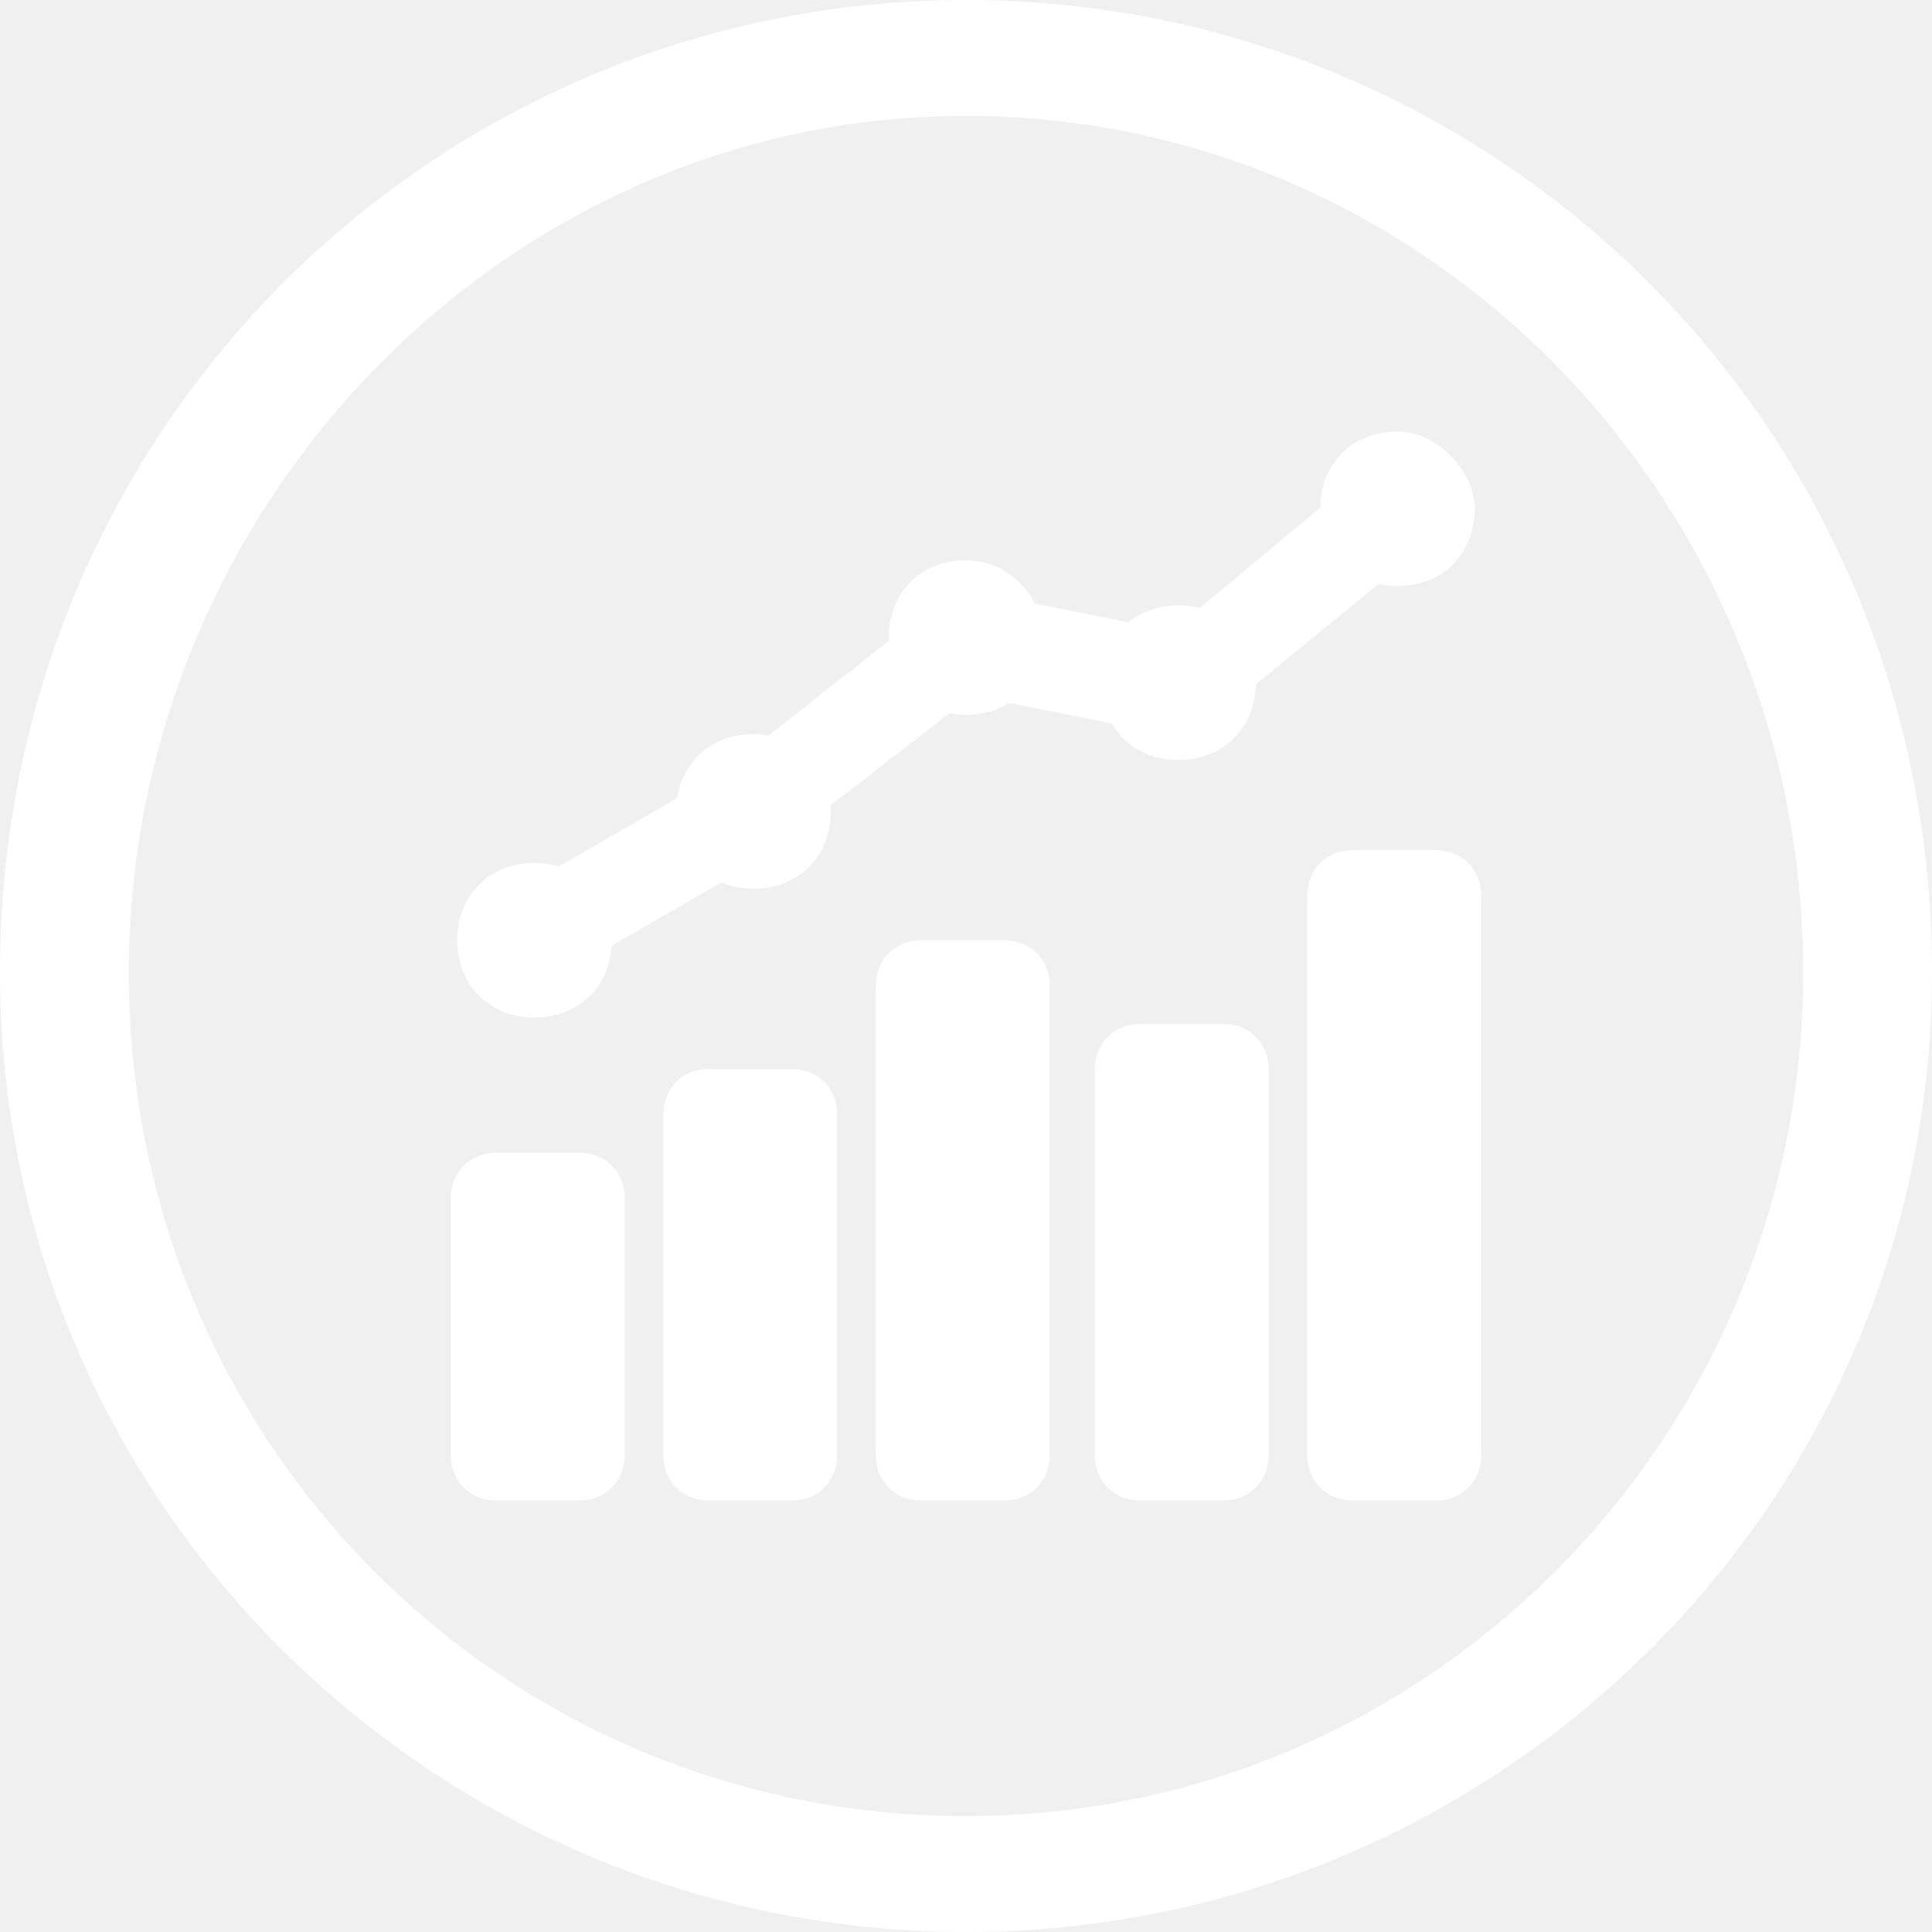
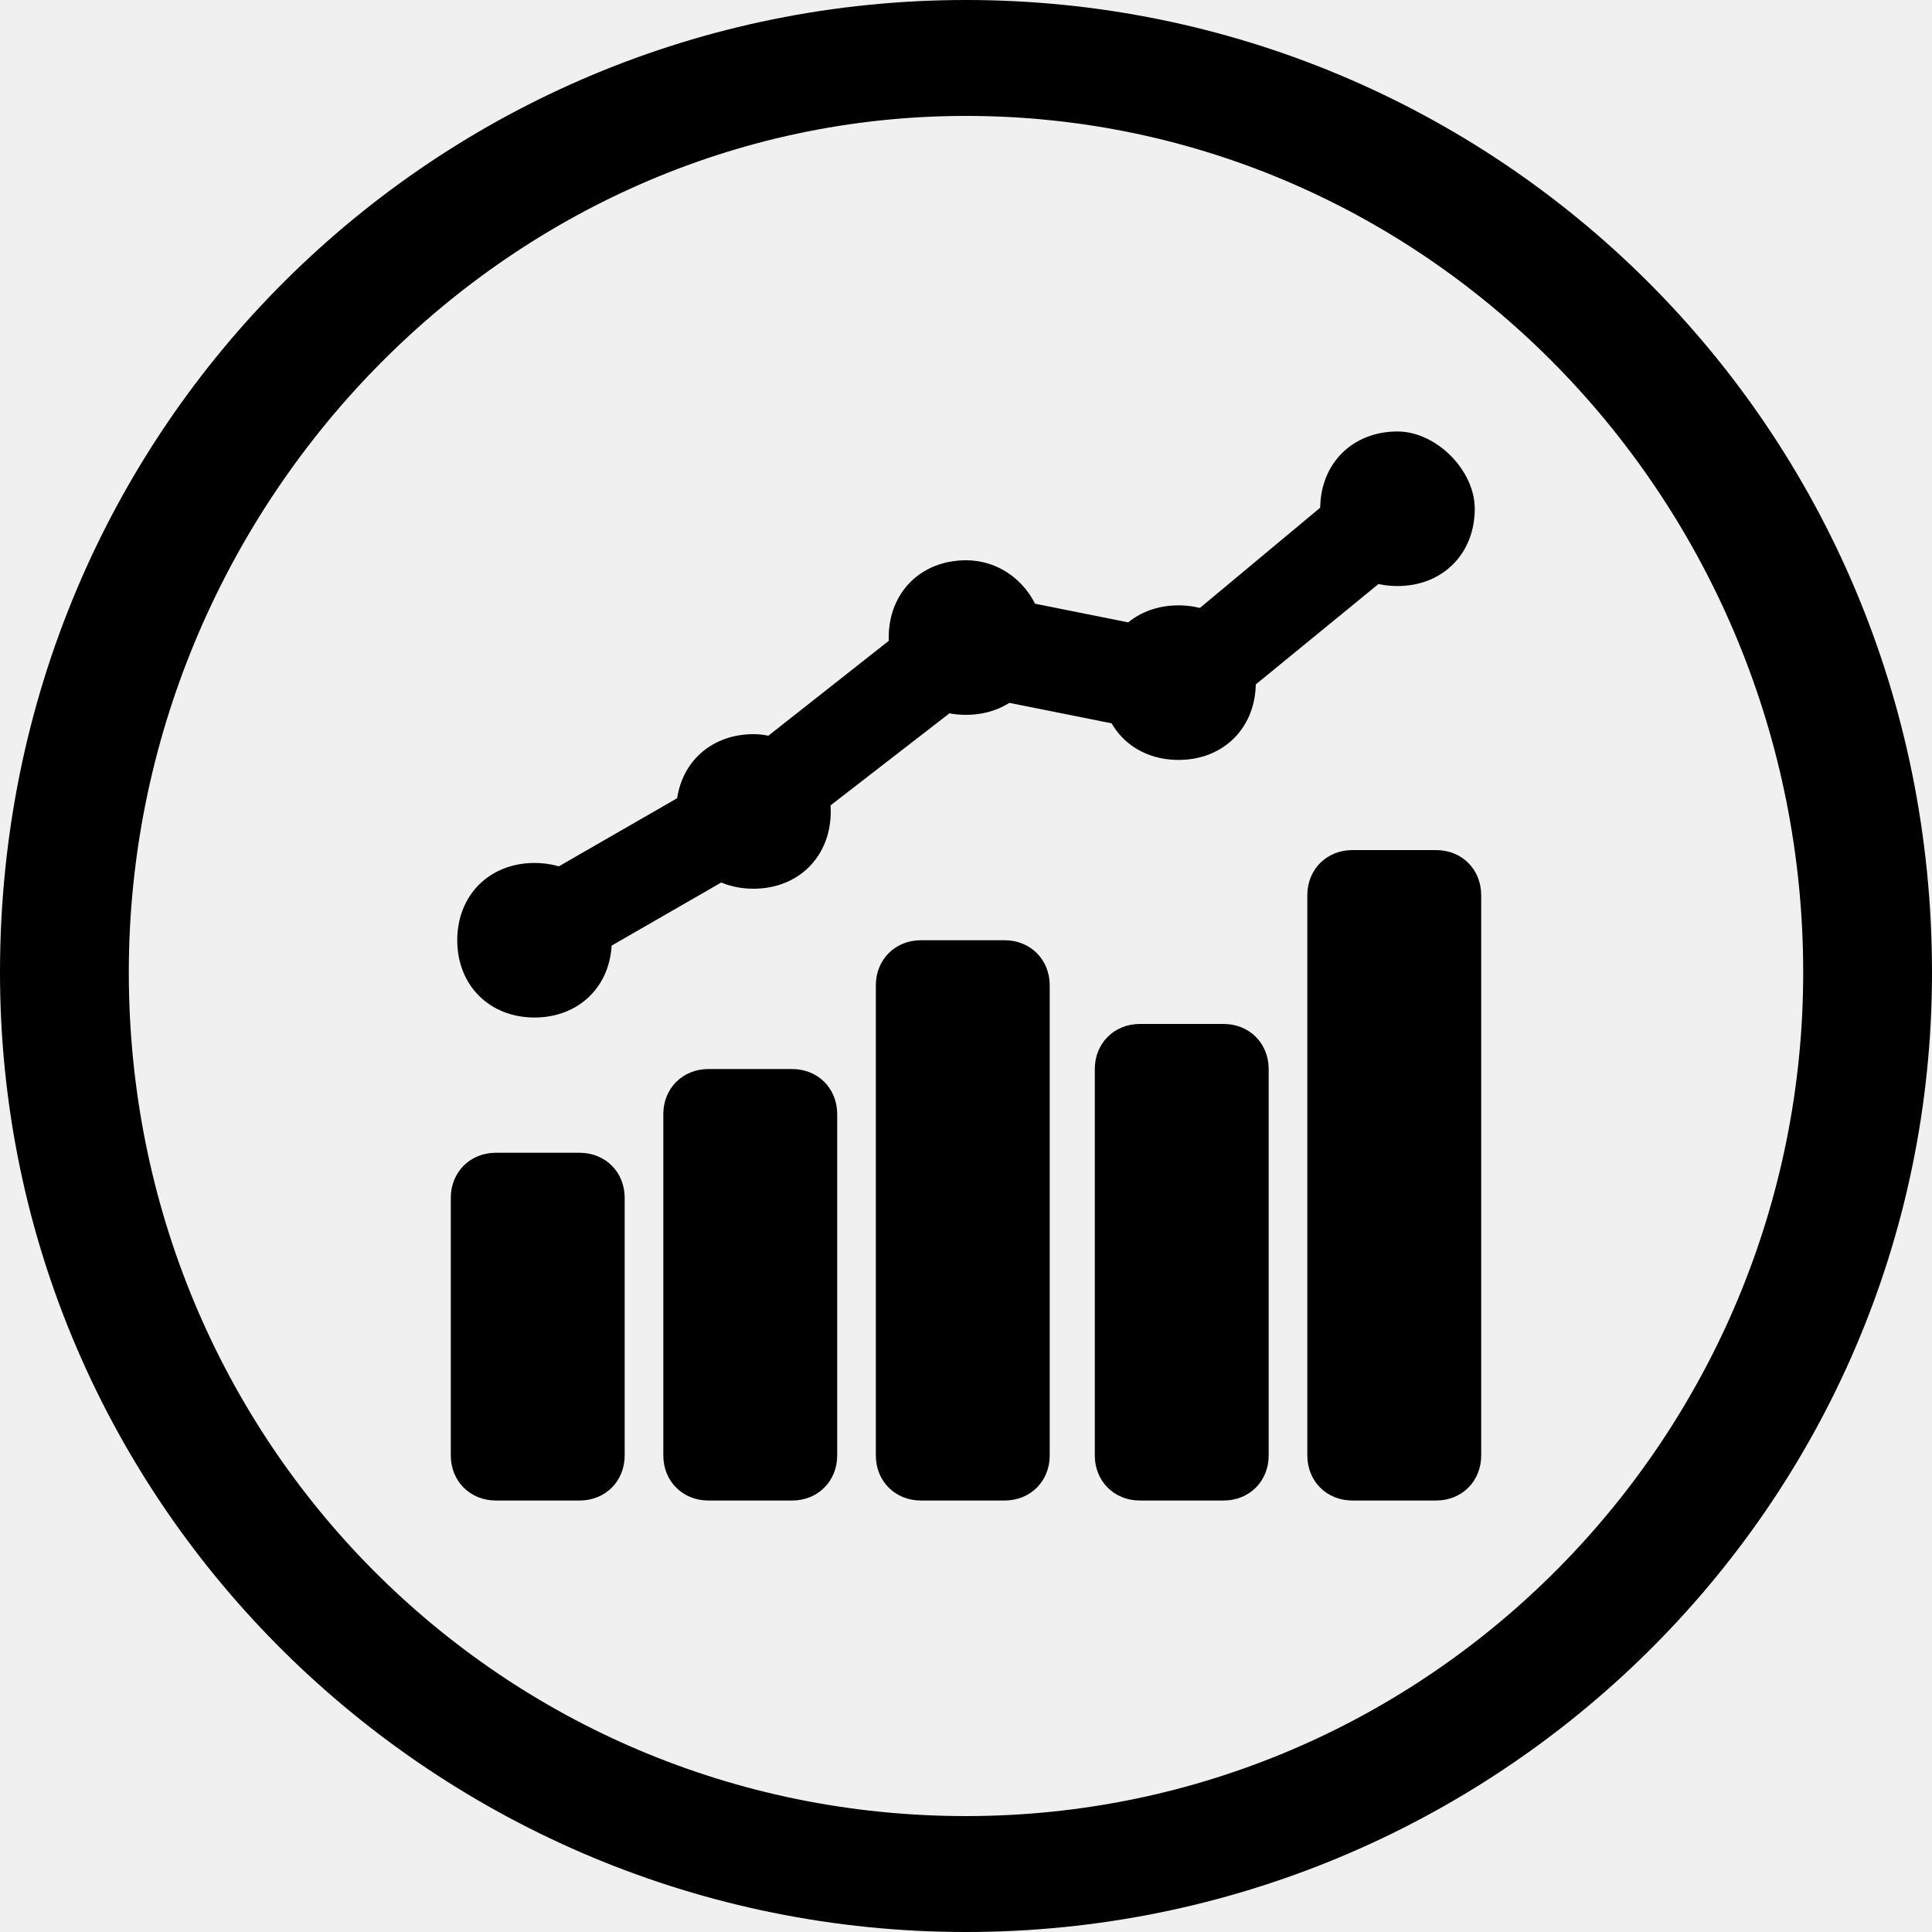
<svg xmlns="http://www.w3.org/2000/svg" version="1.1" id="Layer_1" x="0px" y="0px" viewBox="0 0 30 30" enable-background="new 0 0 30 30" xml:space="preserve">
  <g>
    <g>
      <g>
-         <path fill="#FFFFFF" d="M7.7,23.3C7.3,23.3,7,23,7,22.6v-4c0-0.4,0.3-0.7,0.7-0.7H9c0.4,0,0.7,0.3,0.7,0.7v4     c0,0.4-0.3,0.7-0.7,0.7H7.7z" />
+         <path d="M7.7,23.3C7.3,23.3,7,23,7,22.6v-4c0-0.4,0.3-0.7,0.7-0.7H9c0.4,0,0.7,0.3,0.7,0.7v4         c0,0.4-0.3,0.7-0.7,0.7H7.7z" />
      </g>
      <g>
-         <path fill="#FFFFFF" d="M11,23.3c-0.4,0-0.7-0.3-0.7-0.7v-5.3c0-0.4,0.3-0.7,0.7-0.7h1.3c0.4,0,0.7,0.3,0.7,0.7v5.3     c0,0.4-0.3,0.7-0.7,0.7H11z" />
+         <path d="M11,23.3c-0.4,0-0.7-0.3-0.7-0.7v-5.3c0-0.4,0.3-0.7,0.7-0.7h1.3c0.4,0,0.7,0.3,0.7,0.7v5.3         c0,0.4-0.3,0.7-0.7,0.7H11z" />
      </g>
      <g>
-         <path fill="#FFFFFF" d="M14.3,23.3c-0.4,0-0.7-0.3-0.7-0.7v-7.3c0-0.4,0.3-0.7,0.7-0.7h1.3c0.4,0,0.7,0.3,0.7,0.7v7.3     c0,0.4-0.3,0.7-0.7,0.7H14.3z" />
+         <path d="M14.3,23.3c-0.4,0-0.7-0.3-0.7-0.7v-7.3c0-0.4,0.3-0.7,0.7-0.7h1.3c0.4,0,0.7,0.3,0.7,0.7v7.3         c0,0.4-0.3,0.7-0.7,0.7H14.3z" />
      </g>
      <g>
-         <path fill="#FFFFFF" d="M17.7,23.3c-0.4,0-0.7-0.3-0.7-0.7v-6c0-0.4,0.3-0.7,0.7-0.7H19c0.4,0,0.7,0.3,0.7,0.7v6     c0,0.4-0.3,0.7-0.7,0.7H17.7z" />
+         <path d="M17.7,23.3c-0.4,0-0.7-0.3-0.7-0.7v-6c0-0.4,0.3-0.7,0.7-0.7H19c0.4,0,0.7,0.3,0.7,0.7v6         c0,0.4-0.3,0.7-0.7,0.7H17.7z" />
      </g>
      <g>
-         <path fill="#FFFFFF" d="M21,23.3c-0.4,0-0.7-0.3-0.7-0.7v-8.7c0-0.4,0.3-0.7,0.7-0.7h1.3c0.4,0,0.7,0.3,0.7,0.7v8.7     c0,0.4-0.3,0.7-0.7,0.7H21z" />
+         <path d="M21,23.3c-0.4,0-0.7-0.3-0.7-0.7v-8.7c0-0.4,0.3-0.7,0.7-0.7h1.3c0.4,0,0.7,0.3,0.7,0.7v8.7         c0,0.4-0.3,0.7-0.7,0.7H21z" />
      </g>
      <g>
-         <path fill="#FFFFFF" d="M8.3,15.4c-0.3,0-0.5-0.1-0.7-0.4c-0.2-0.4-0.1-0.9,0.3-1.1l3.3-1.9l3.3-2.6c0.2-0.1,0.4-0.2,0.7-0.2     l3,0.6l3-2.5C21.5,7,22,7.1,22.2,7.4c0.3,0.3,0.2,0.8-0.1,1.1l-3.3,2.7c-0.2,0.2-0.4,0.2-0.7,0.2l-3-0.6l-3.1,2.4     c0,0-0.1,0-0.1,0.1l-3.3,1.9C8.6,15.3,8.5,15.4,8.3,15.4z" />
+         <path d="M8.3,15.4c-0.3,0-0.5-0.1-0.7-0.4c-0.2-0.4-0.1-0.9,0.3-1.1l3.3-1.9l3.3-2.6c0.2-0.1,0.4-0.2,0.7-0.2         l3,0.6l3-2.5C21.5,7,22,7.1,22.2,7.4c0.3,0.3,0.2,0.8-0.1,1.1l-3.3,2.7c-0.2,0.2-0.4,0.2-0.7,0.2l-3-0.6l-3.1,2.4         c0,0-0.1,0-0.1,0.1l-3.3,1.9C8.6,15.3,8.5,15.4,8.3,15.4z" />
      </g>
      <g>
-         <path fill="#FFFFFF" d="M22.9,7.9c0,0.7-0.5,1.2-1.2,1.2c-0.7,0-1.2-0.5-1.2-1.2s0.5-1.2,1.2-1.2C22.3,6.7,22.9,7.3,22.9,7.9" />
+         <path d="M22.9,7.9c0,0.7-0.5,1.2-1.2,1.2c-0.7,0-1.2-0.5-1.2-1.2s0.5-1.2,1.2-1.2C22.3,6.7,22.9,7.3,22.9,7.9" />
      </g>
      <g>
-         <path fill="#FFFFFF" d="M19.5,10.6c0,0.7-0.5,1.2-1.2,1.2c-0.7,0-1.2-0.5-1.2-1.2c0-0.7,0.5-1.2,1.2-1.2     C19,9.4,19.5,9.9,19.5,10.6" />
+         <path d="M19.5,10.6c0,0.7-0.5,1.2-1.2,1.2c-0.7,0-1.2-0.5-1.2-1.2c0-0.7,0.5-1.2,1.2-1.2         C19,9.4,19.5,9.9,19.5,10.6" />
      </g>
      <g>
-         <path fill="#FFFFFF" d="M16.2,9.9c0,0.7-0.5,1.2-1.2,1.2c-0.7,0-1.2-0.5-1.2-1.2s0.5-1.2,1.2-1.2C15.7,8.7,16.2,9.3,16.2,9.9" />
+         <path d="M16.2,9.9c0,0.7-0.5,1.2-1.2,1.2c-0.7,0-1.2-0.5-1.2-1.2s0.5-1.2,1.2-1.2C15.7,8.7,16.2,9.3,16.2,9.9" />
      </g>
      <g>
-         <path fill="#FFFFFF" d="M12.9,12.6c0,0.7-0.5,1.2-1.2,1.2c-0.7,0-1.2-0.5-1.2-1.2c0-0.7,0.5-1.2,1.2-1.2     C12.3,11.4,12.9,11.9,12.9,12.6" />
+         <path d="M12.9,12.6c0,0.7-0.5,1.2-1.2,1.2c-0.7,0-1.2-0.5-1.2-1.2c0-0.7,0.5-1.2,1.2-1.2         C12.3,11.4,12.9,11.9,12.9,12.6" />
      </g>
      <g>
-         <path fill="#FFFFFF" d="M9.5,14.6c0,0.7-0.5,1.2-1.2,1.2c-0.7,0-1.2-0.5-1.2-1.2c0-0.7,0.5-1.2,1.2-1.2C9,13.4,9.5,13.9,9.5,14.6     " />
+         <path d="M9.5,14.6c0,0.7-0.5,1.2-1.2,1.2c-0.7,0-1.2-0.5-1.2-1.2c0-0.7,0.5-1.2,1.2-1.2C9,13.4,9.5,13.9,9.5,14.6         " />
      </g>
    </g>
    <g>
      <g>
-         <path fill="#FFFFFF" d="M15,0C6.8,0,0,6.6,0,15.1C0,23.4,6.8,30,15,30c8.2,0,15-6.6,15-14.9C30,6.6,23.2,0,15,0z M15,28.2     c-7.2,0-13-5.8-13-13.1C2,7.9,7.8,1.8,15,1.8c7.2,0,13,6,13,13.3C28,22.3,22.2,28.2,15,28.2z" />
+         <path d="M15,0C6.8,0,0,6.6,0,15.1C0,23.4,6.8,30,15,30c8.2,0,15-6.6,15-14.9C30,6.6,23.2,0,15,0z M15,28.2         c-7.2,0-13-5.8-13-13.1C2,7.9,7.8,1.8,15,1.8c7.2,0,13,6,13,13.3C28,22.3,22.2,28.2,15,28.2z" />
      </g>
    </g>
  </g>
</svg>
